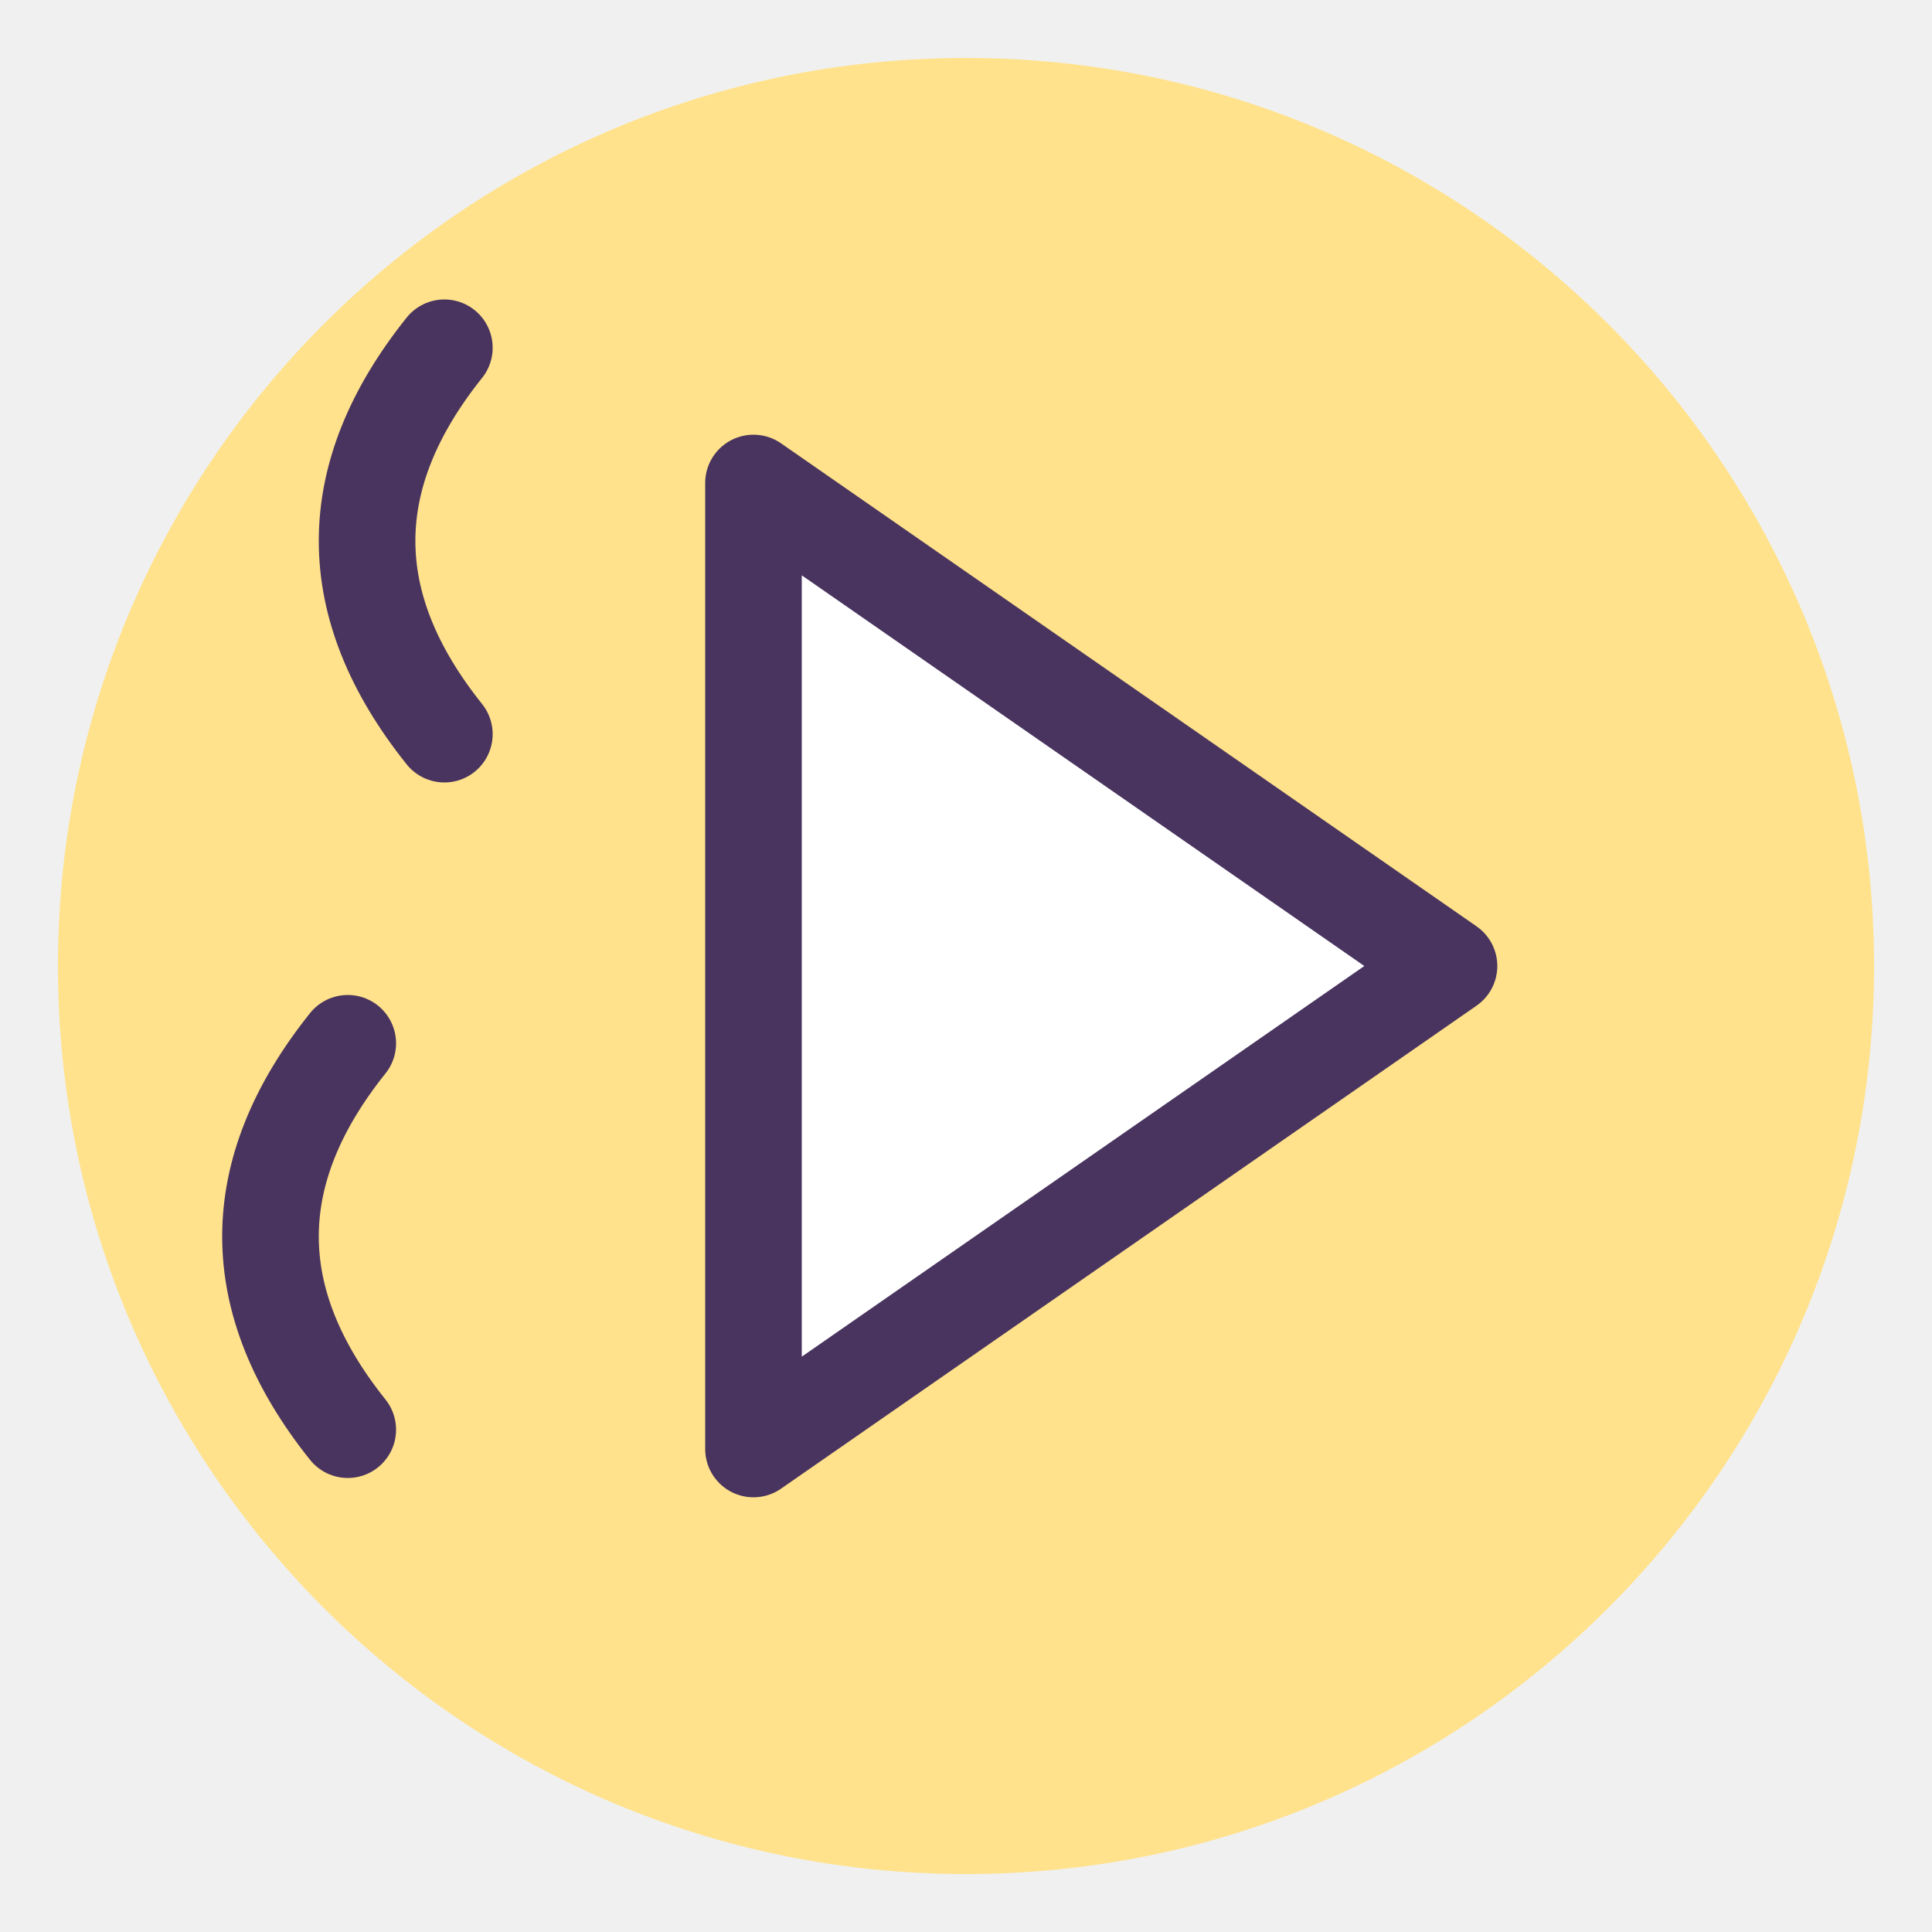
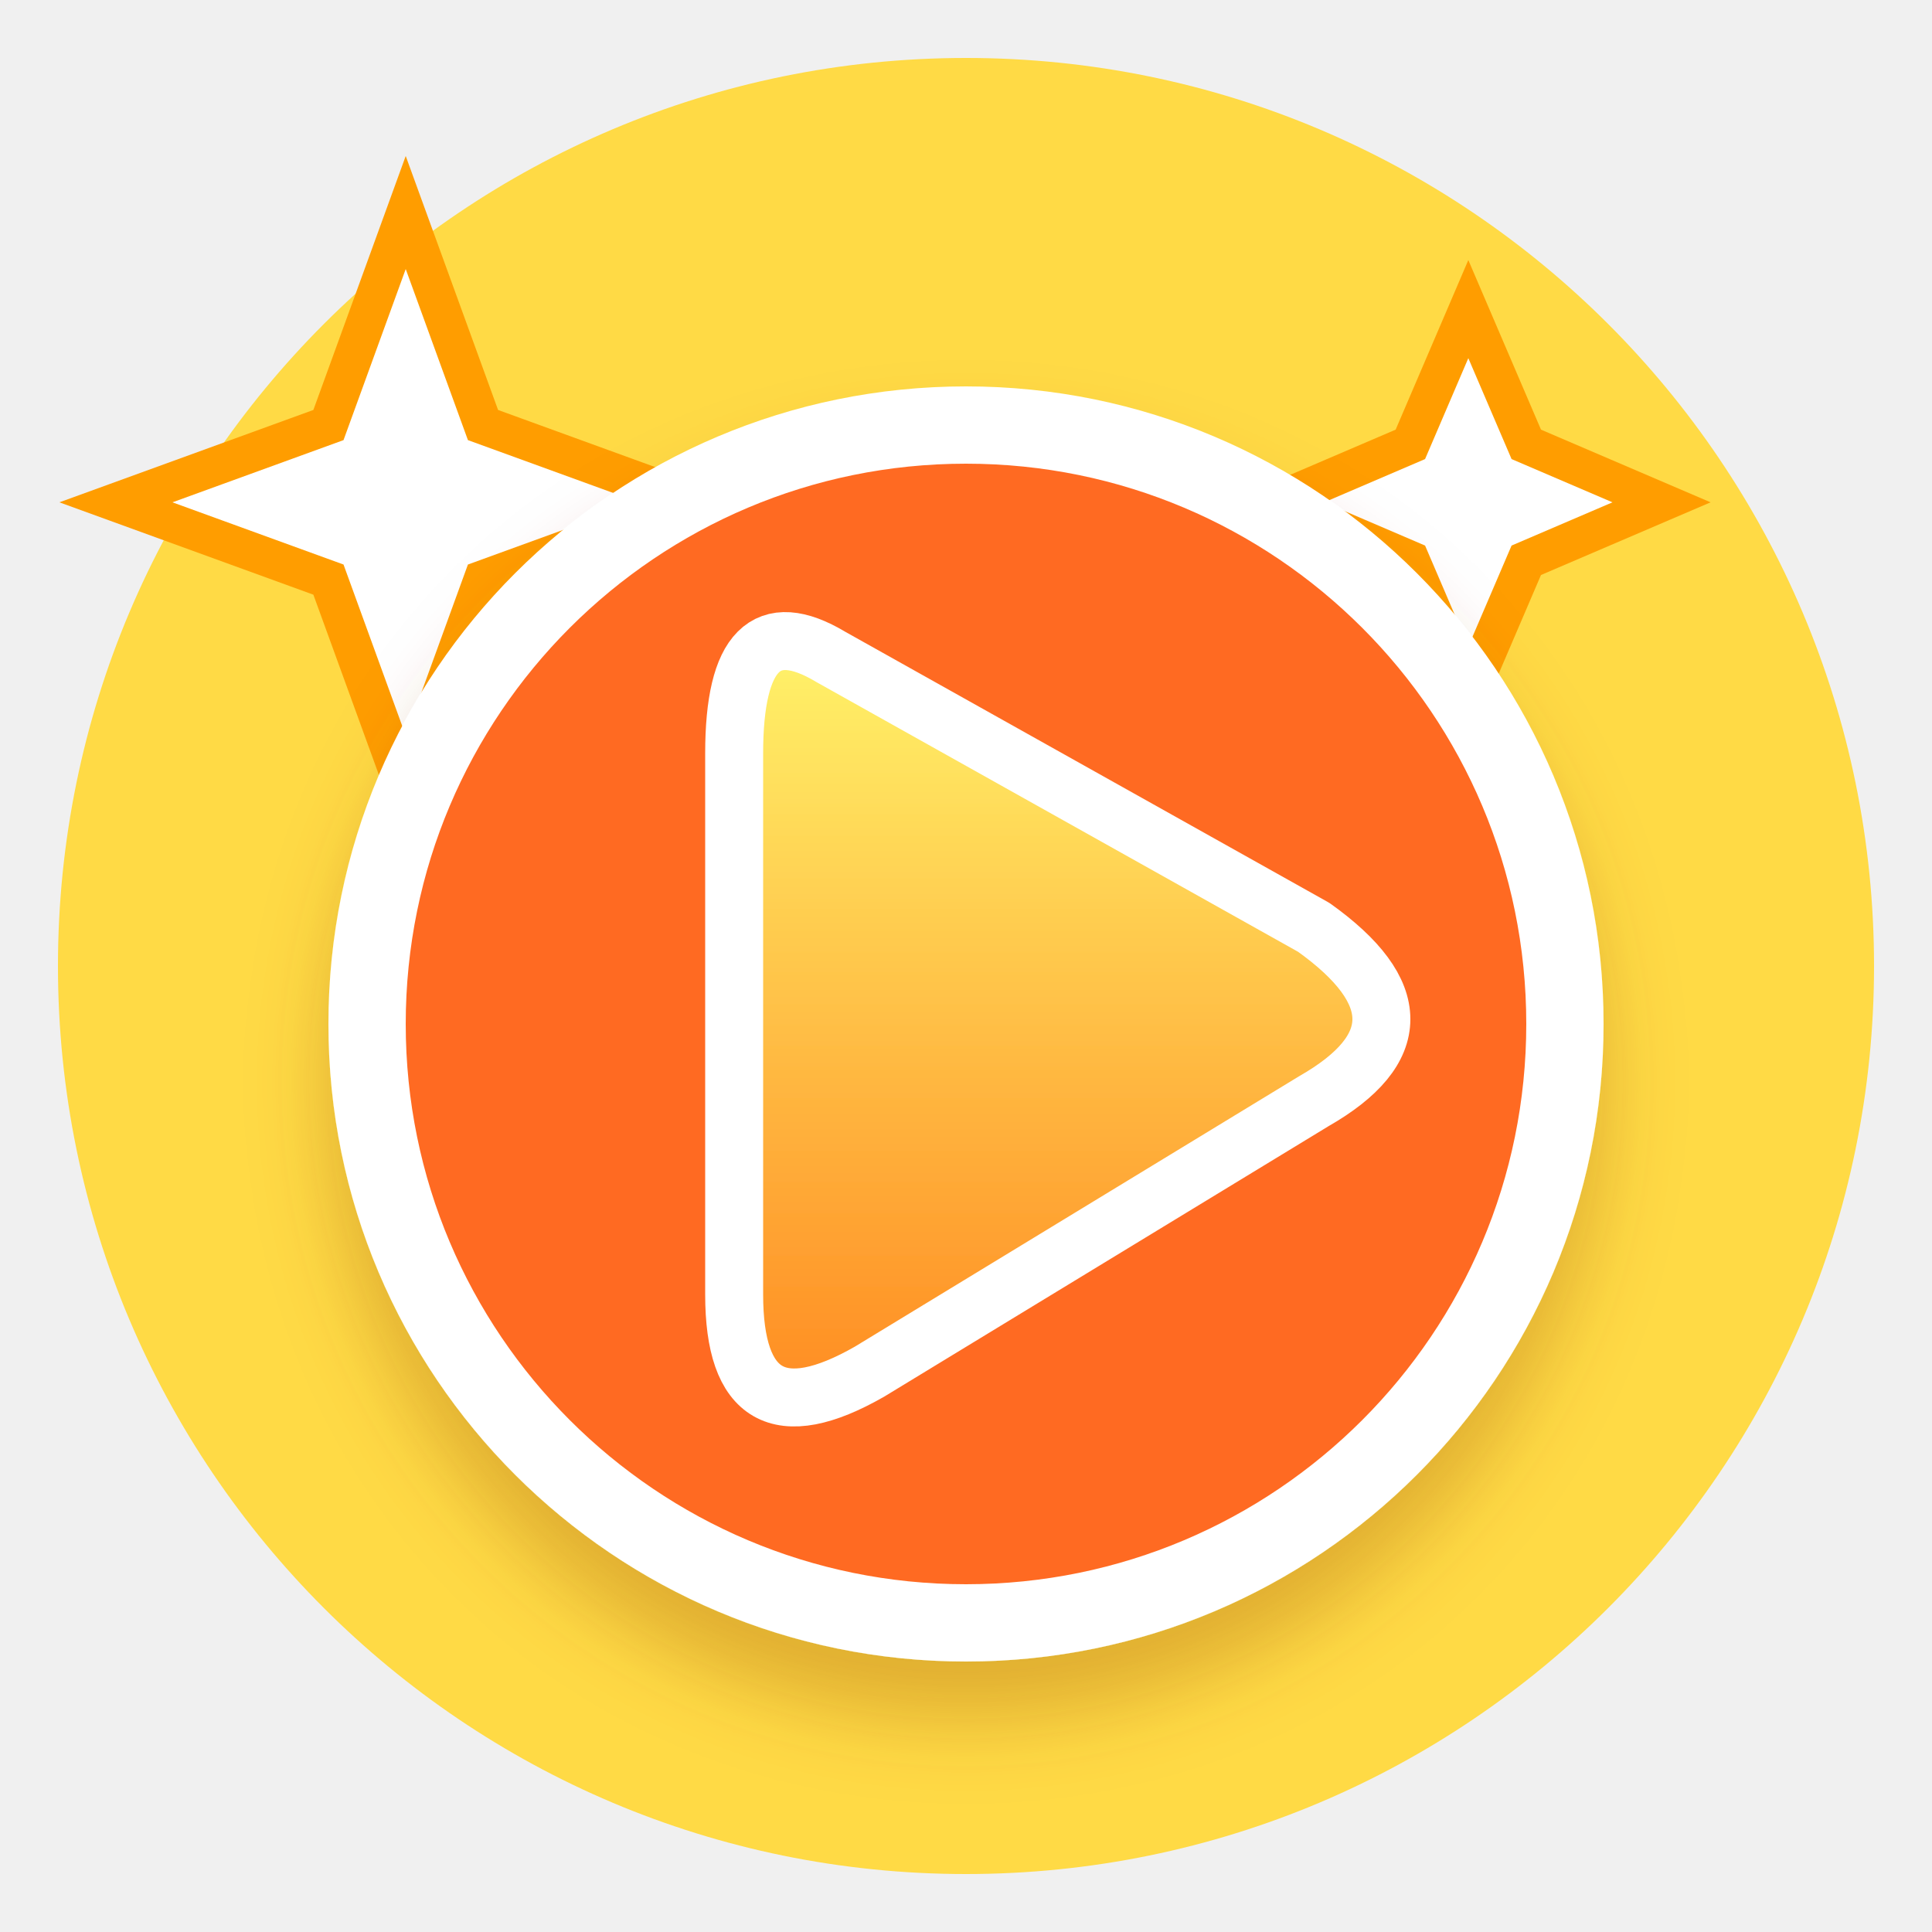
<svg xmlns="http://www.w3.org/2000/svg" viewBox="0 0 100 100">
-   <circle cx="50" cy="50" r="47" fill="#ffe28b" />
-   <g fill="none" stroke="#49345f" stroke-width="5" stroke-linecap="round" stroke-linejoin="round">
-     <path d="M39 25 75 50 39 75Z" fill="#fff" stroke="#49345f" />
-     <path d="M23 18q-8 10 0 20m-5 16q-8 10 0 20" />
+   <defs>
+     <linearGradient id="a" x2="0" y2="1">
+       <stop stop-color="#fff36a" />
+       <stop offset="1" stop-color="#ff8c22" />
+     </linearGradient>
+     <filter id="s" x="-30%" y="-30%" width="160%" height="160%">
+       <feDropShadow dx="0" dy="3" stdDeviation="2" flood-color="#9b4a12" flood-opacity=".3" />
+     </filter>
+   </defs>
+   <circle cx="50" cy="50" r="47" fill="#ffda45" />
+   <path d="M17 22 21 11l4 11 11 4-11 4-4 11-4-11-11-4z" fill="#fff" stroke="#ff9d00" stroke-width="2" />
+   <path d="m76 16 3 7 7 3-7 3-3 7-3-7-7-3 7-3z" fill="#fff" stroke="#ff9d00" stroke-width="2" />
+   <g filter="url(#s)">
+     <circle cx="50" cy="53" r="31" fill="#ff6b24" stroke="#fff" stroke-width="4" />
+     <path d="M43 34q-5-3-5 5v28q0 8 7 4l23-14q7-4 0-9Z" fill="url(#a)" stroke="#fff" stroke-width="3" stroke-linejoin="round" />
  </g>
</svg>
